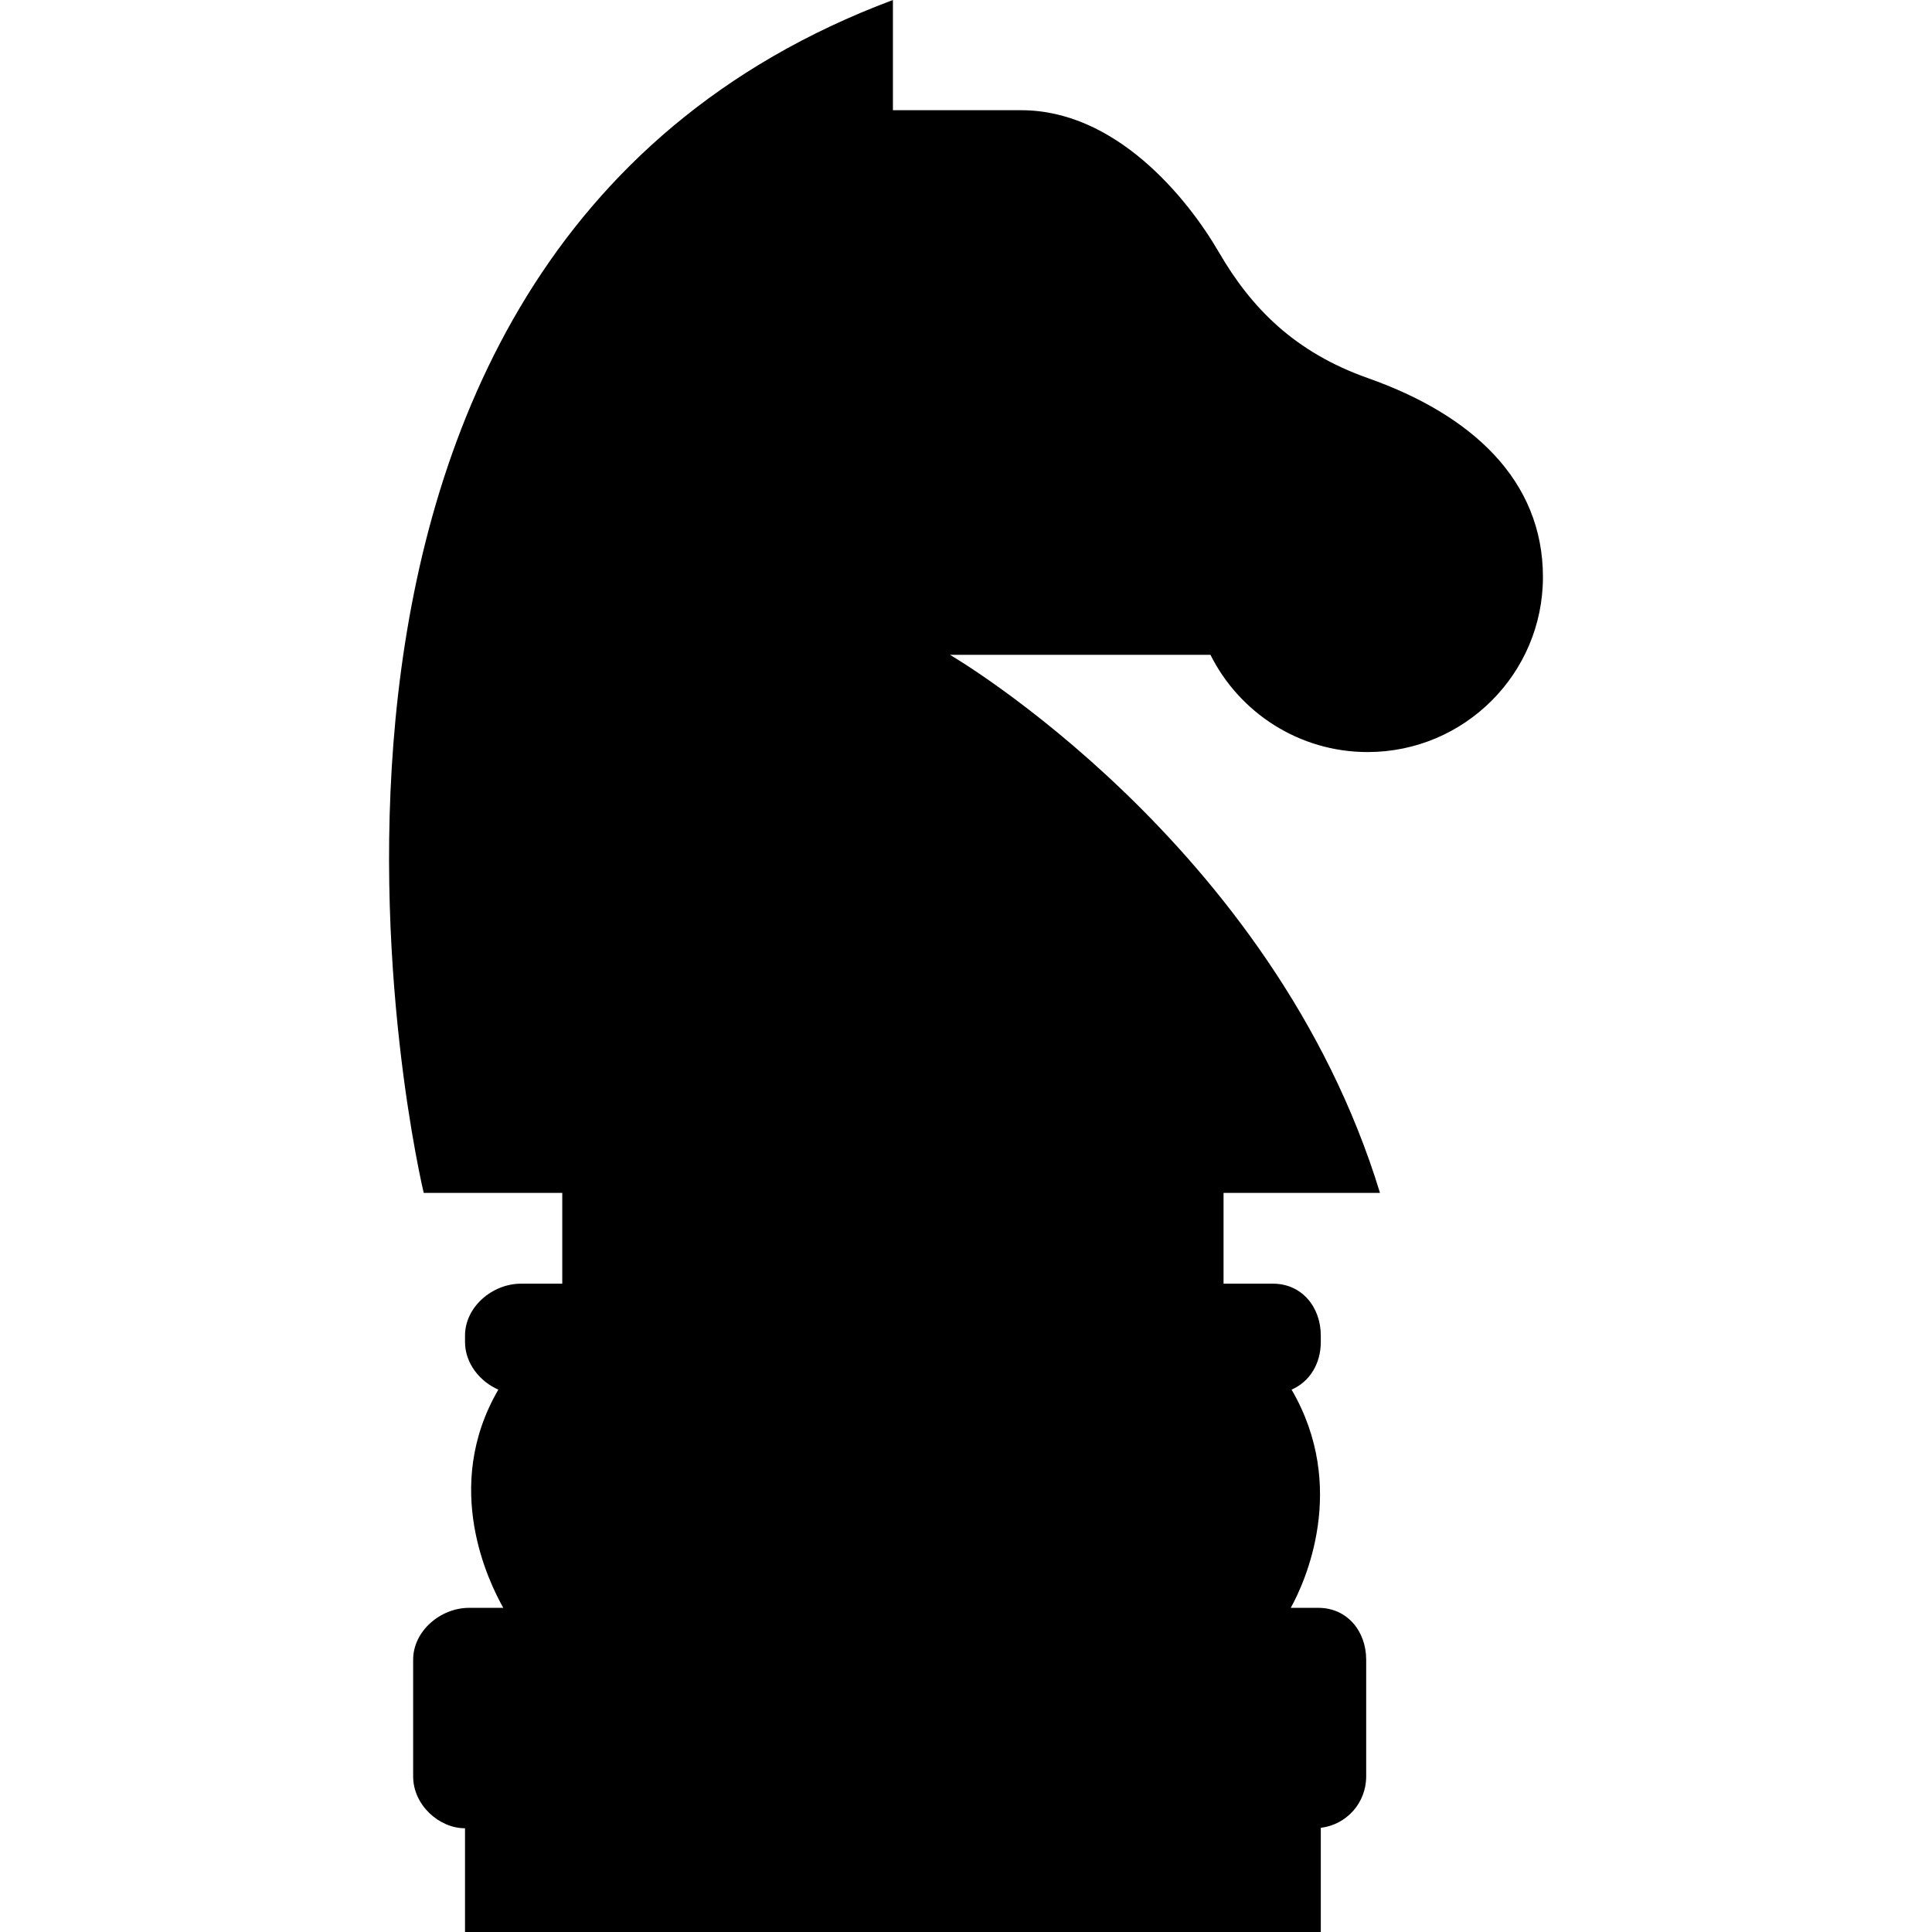
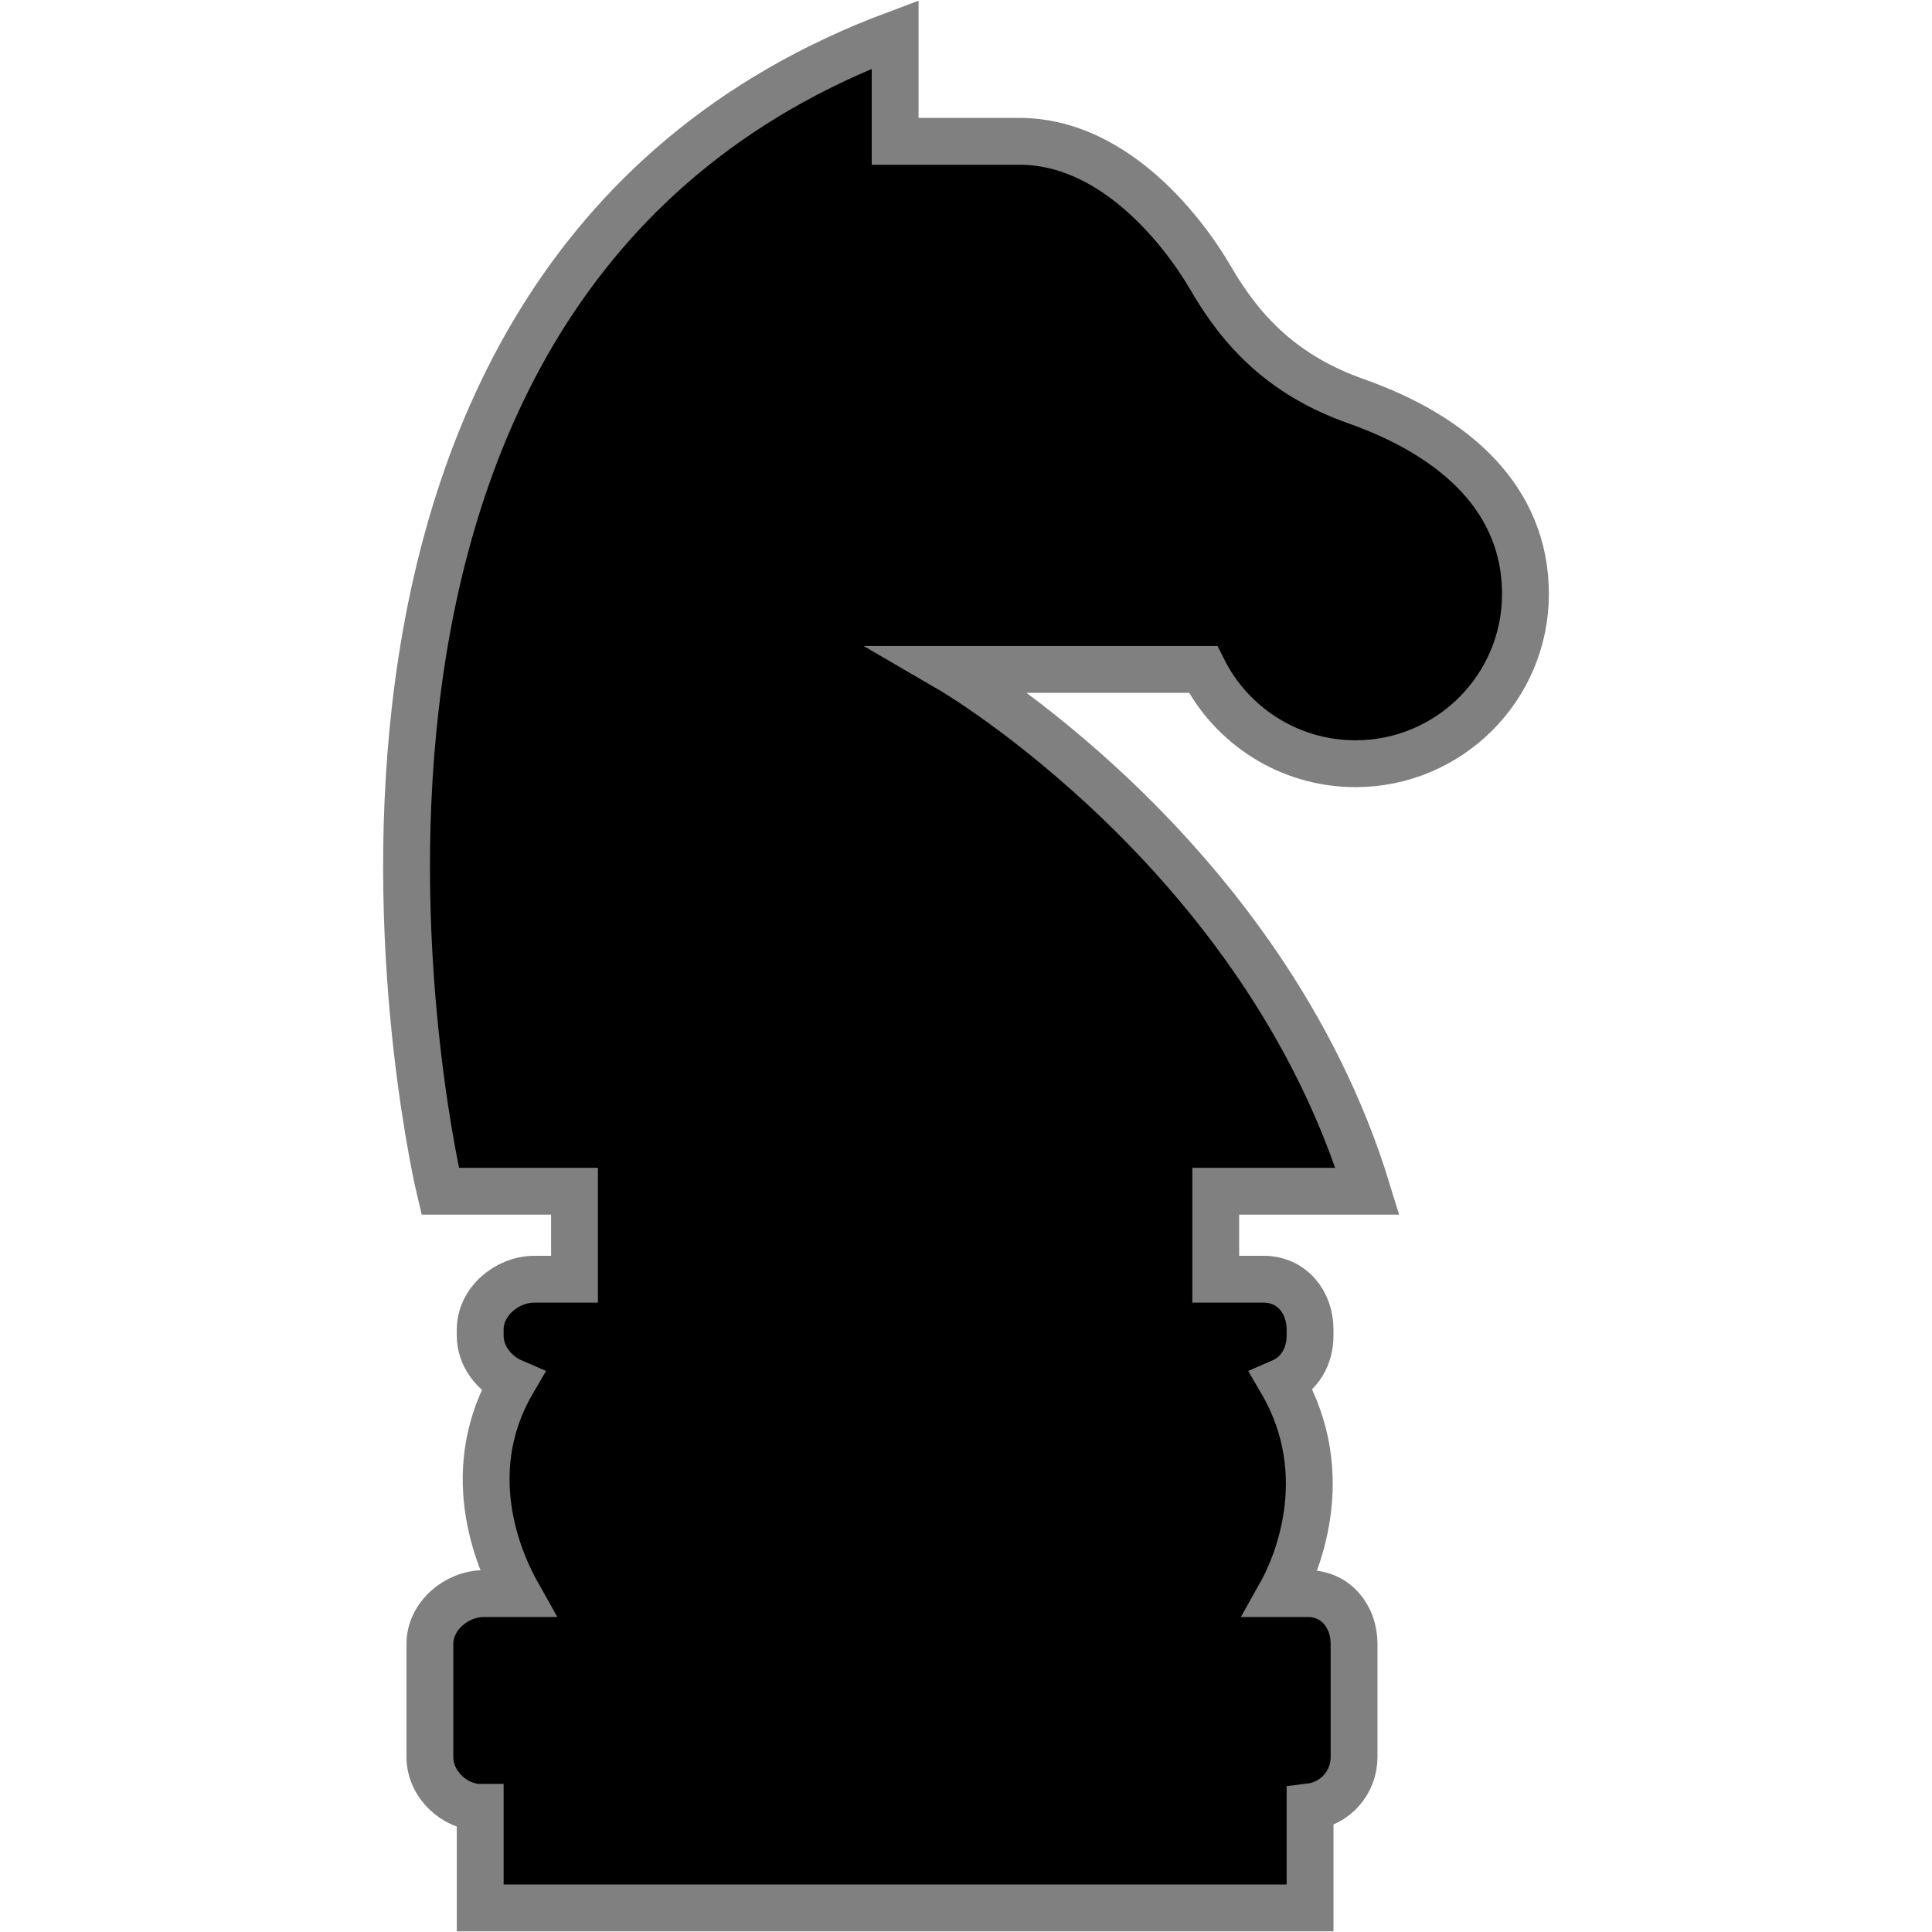
- <svg xmlns="http://www.w3.org/2000/svg" fill="#000000" height="800px" width="800px" version="1.1" id="Capa_1" viewBox="0 0 298 298" xml:space="preserve">
-   <g>
-     <path d="M210.952,116c14.912,0,27.037-12.088,27.037-27s-10.945-25.013-26.964-30.666c-11.333-4-18.018-10.823-23.009-19.412   C183.025,30.333,172.025,17,157.525,17c-5.832,0-19.798,0-19.798,0V0c-107,40.03-72.369,184-72.369,184h21.369v14h-6.369   c-4.418,0-8.631,3.582-8.631,8v1c0,3.289,2.302,6.111,5.14,7.341c-8.77,15.05-1.419,29.775,0.761,33.659h-5.271   c-4.418,0-8.631,3.582-8.631,8v18c0,4.418,4,8,8,8v16h132v-16.069c4-0.493,7-3.853,7-7.931v-18c0-4.418-2.951-8-7.369-8h-4.27   c2.181-3.884,8.902-18.609,0.13-33.659c2.838-1.23,4.508-4.052,4.508-7.341v-1c0-4.418-2.951-8-7.369-8h-7.631v-14h24.132   c-16.501-54-66.334-83-66.334-83h40.182C191.146,109.889,200.351,116,210.952,116z" />
+ <svg xmlns="http://www.w3.org/2000/svg" fill="#000000" height="825" width="825" version="1.1" id="Capa_1" viewBox="0 0 307.312 307.312" xml:space="preserve">
+   <defs id="defs1" />
+   <g id="g1" style="stroke:#808080;stroke-width:7.45;stroke-dasharray:none;stroke-opacity:1" transform="translate(4.65691,5.479105)">
+     <path d="m 210.952,116 c 14.912,0 27.037,-12.088 27.037,-27 0,-14.912 -10.945,-25.013 -26.964,-30.666 -11.333,-4 -18.018,-10.823 -23.009,-19.412 C 183.025,30.333 172.025,17 157.525,17 c -5.832,0 -19.798,0 -19.798,0 V 0 c -107,40.03 -72.369,184 -72.369,184 h 21.369 v 14 h -6.369 c -4.418,0 -8.631,3.582 -8.631,8 v 1 c 0,3.289 2.302,6.111 5.14,7.341 -8.77,15.05 -1.419,29.775 0.761,33.659 h -5.271 c -4.418,0 -8.631,3.582 -8.631,8 v 18 c 0,4.418 4,8 8,8 v 16 h 132 v -16.069 c 4,-0.493 7,-3.853 7,-7.931 v -18 c 0,-4.418 -2.951,-8 -7.369,-8 h -4.27 c 2.181,-3.884 8.902,-18.609 0.13,-33.659 2.838,-1.23 4.508,-4.052 4.508,-7.341 v -1 c 0,-4.418 -2.951,-8 -7.369,-8 h -7.631 v -14 h 24.132 c -16.501,-54 -66.334,-83 -66.334,-83 h 40.182 c 4.441,8.889 13.646,15 24.247,15 z" id="path1" style="stroke:#808080;stroke-width:7.45;stroke-dasharray:none;stroke-opacity:1" />
  </g>
</svg>
